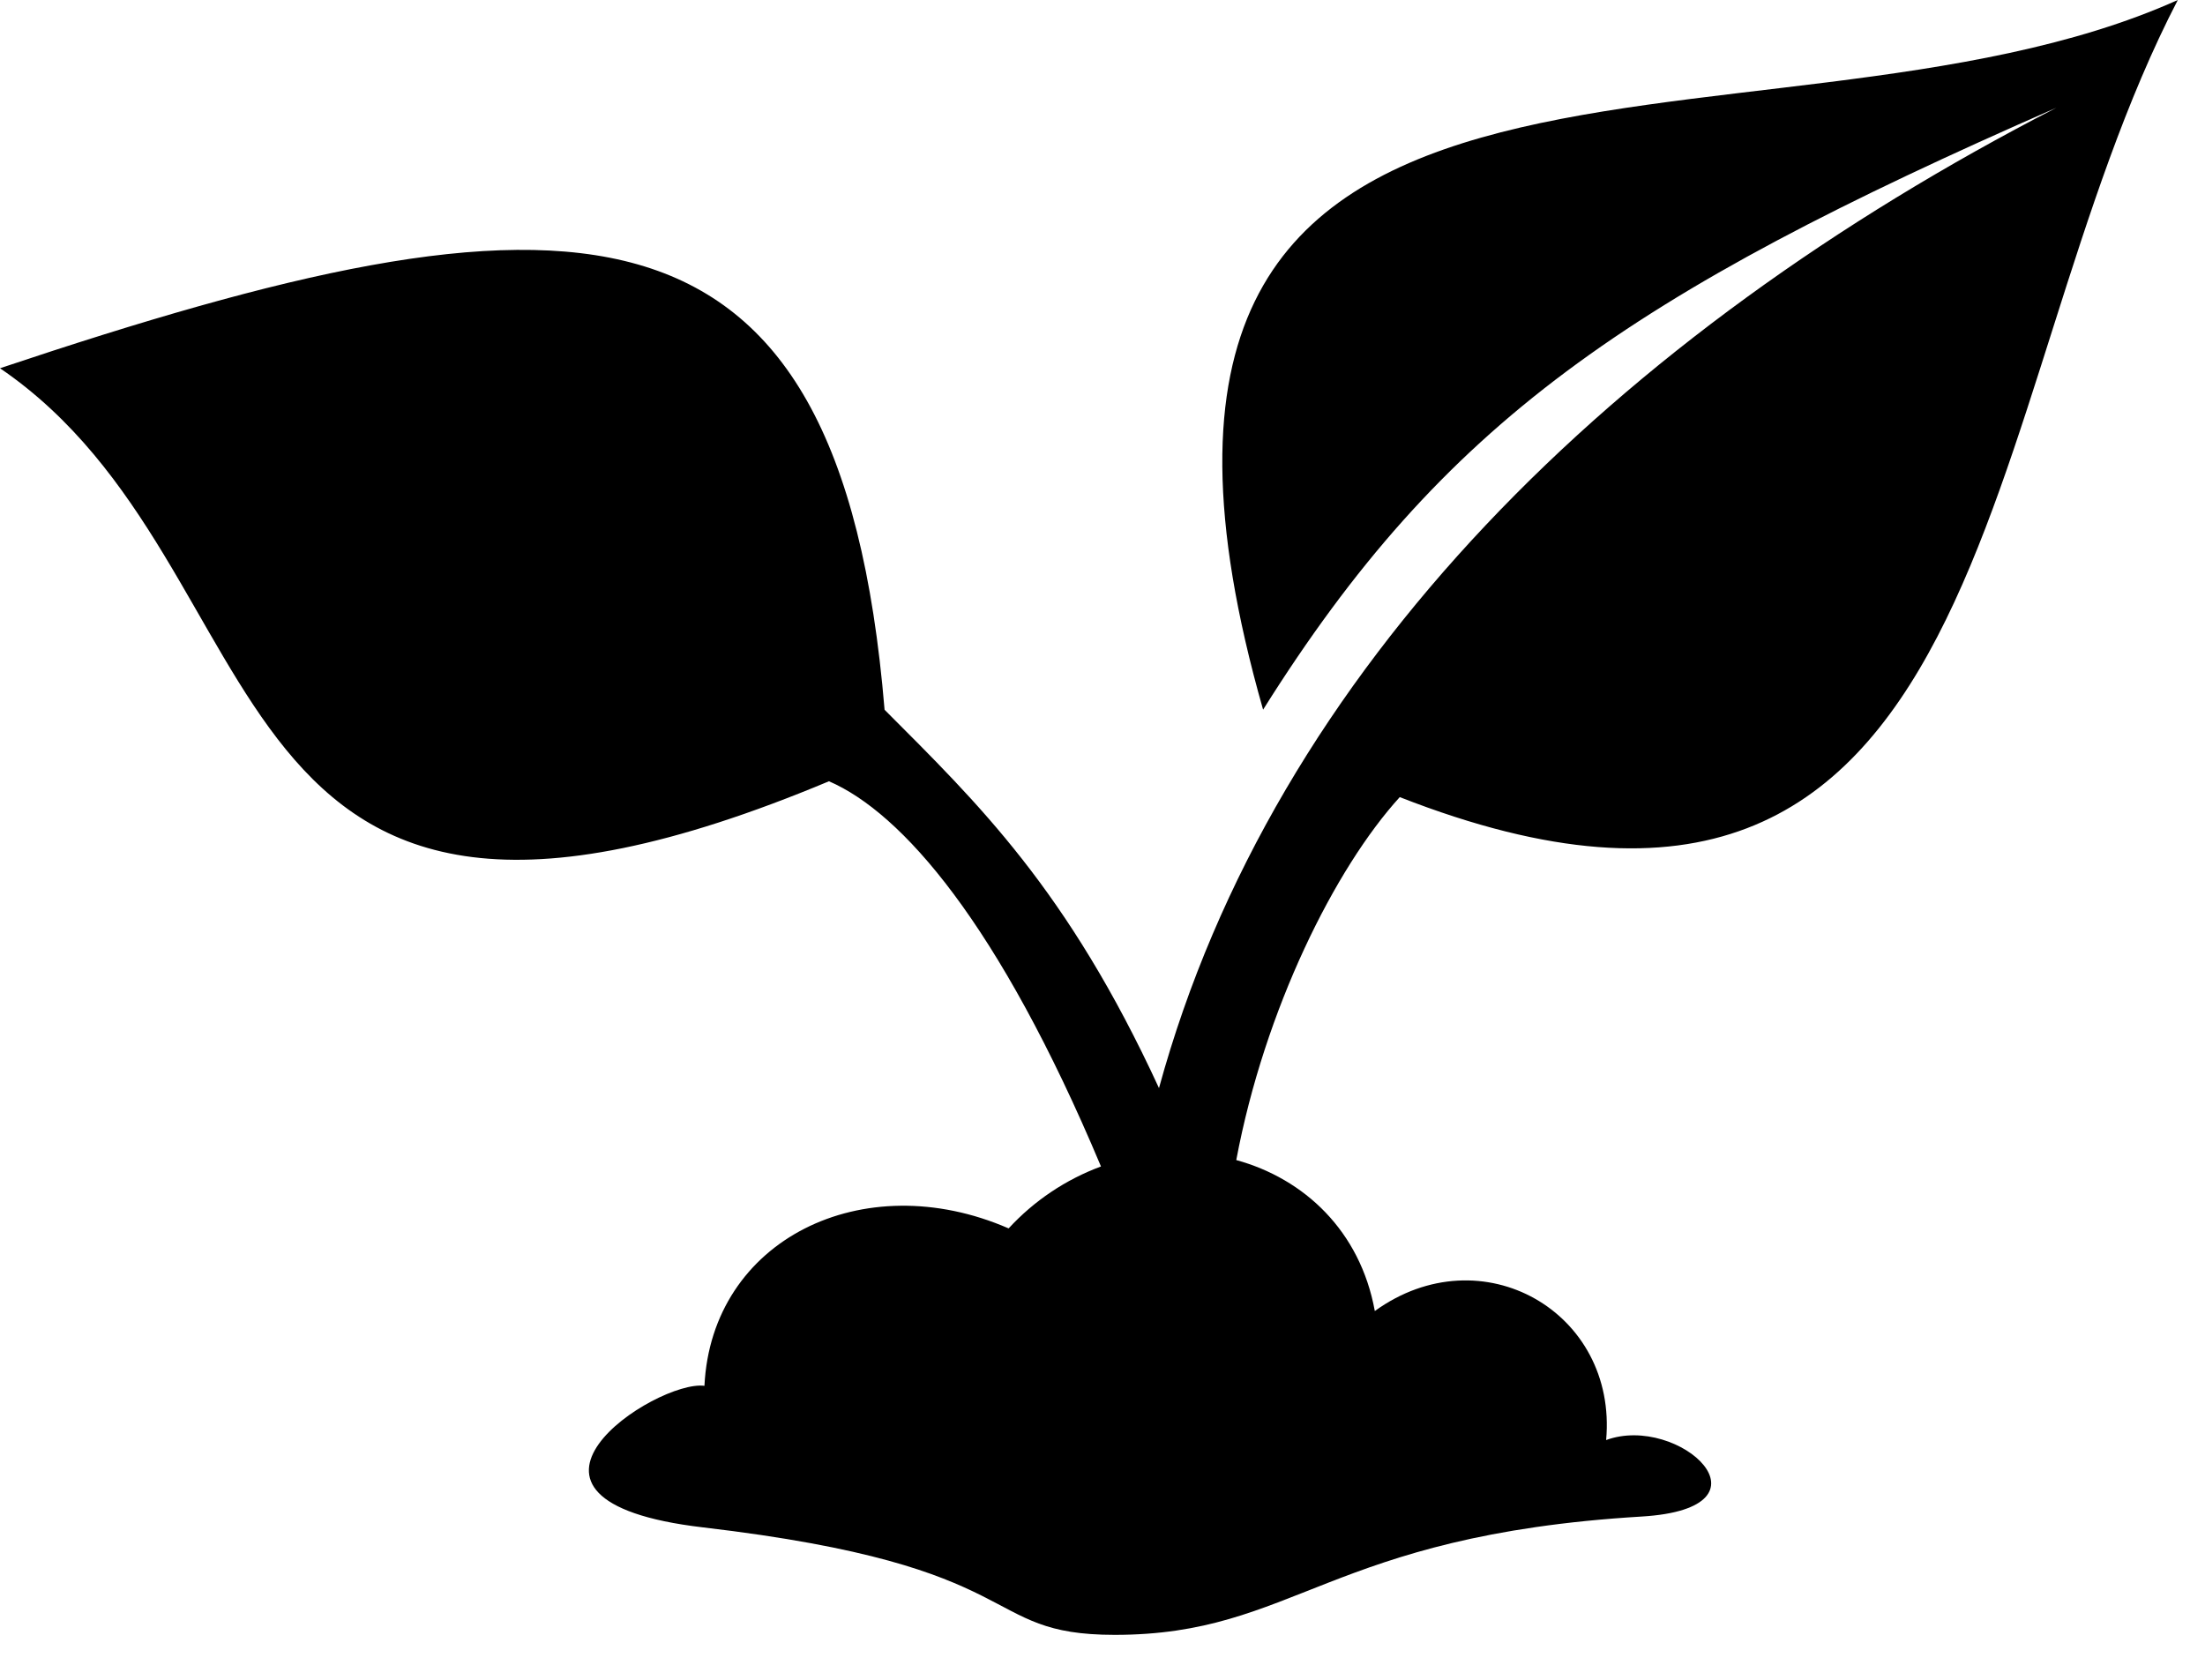
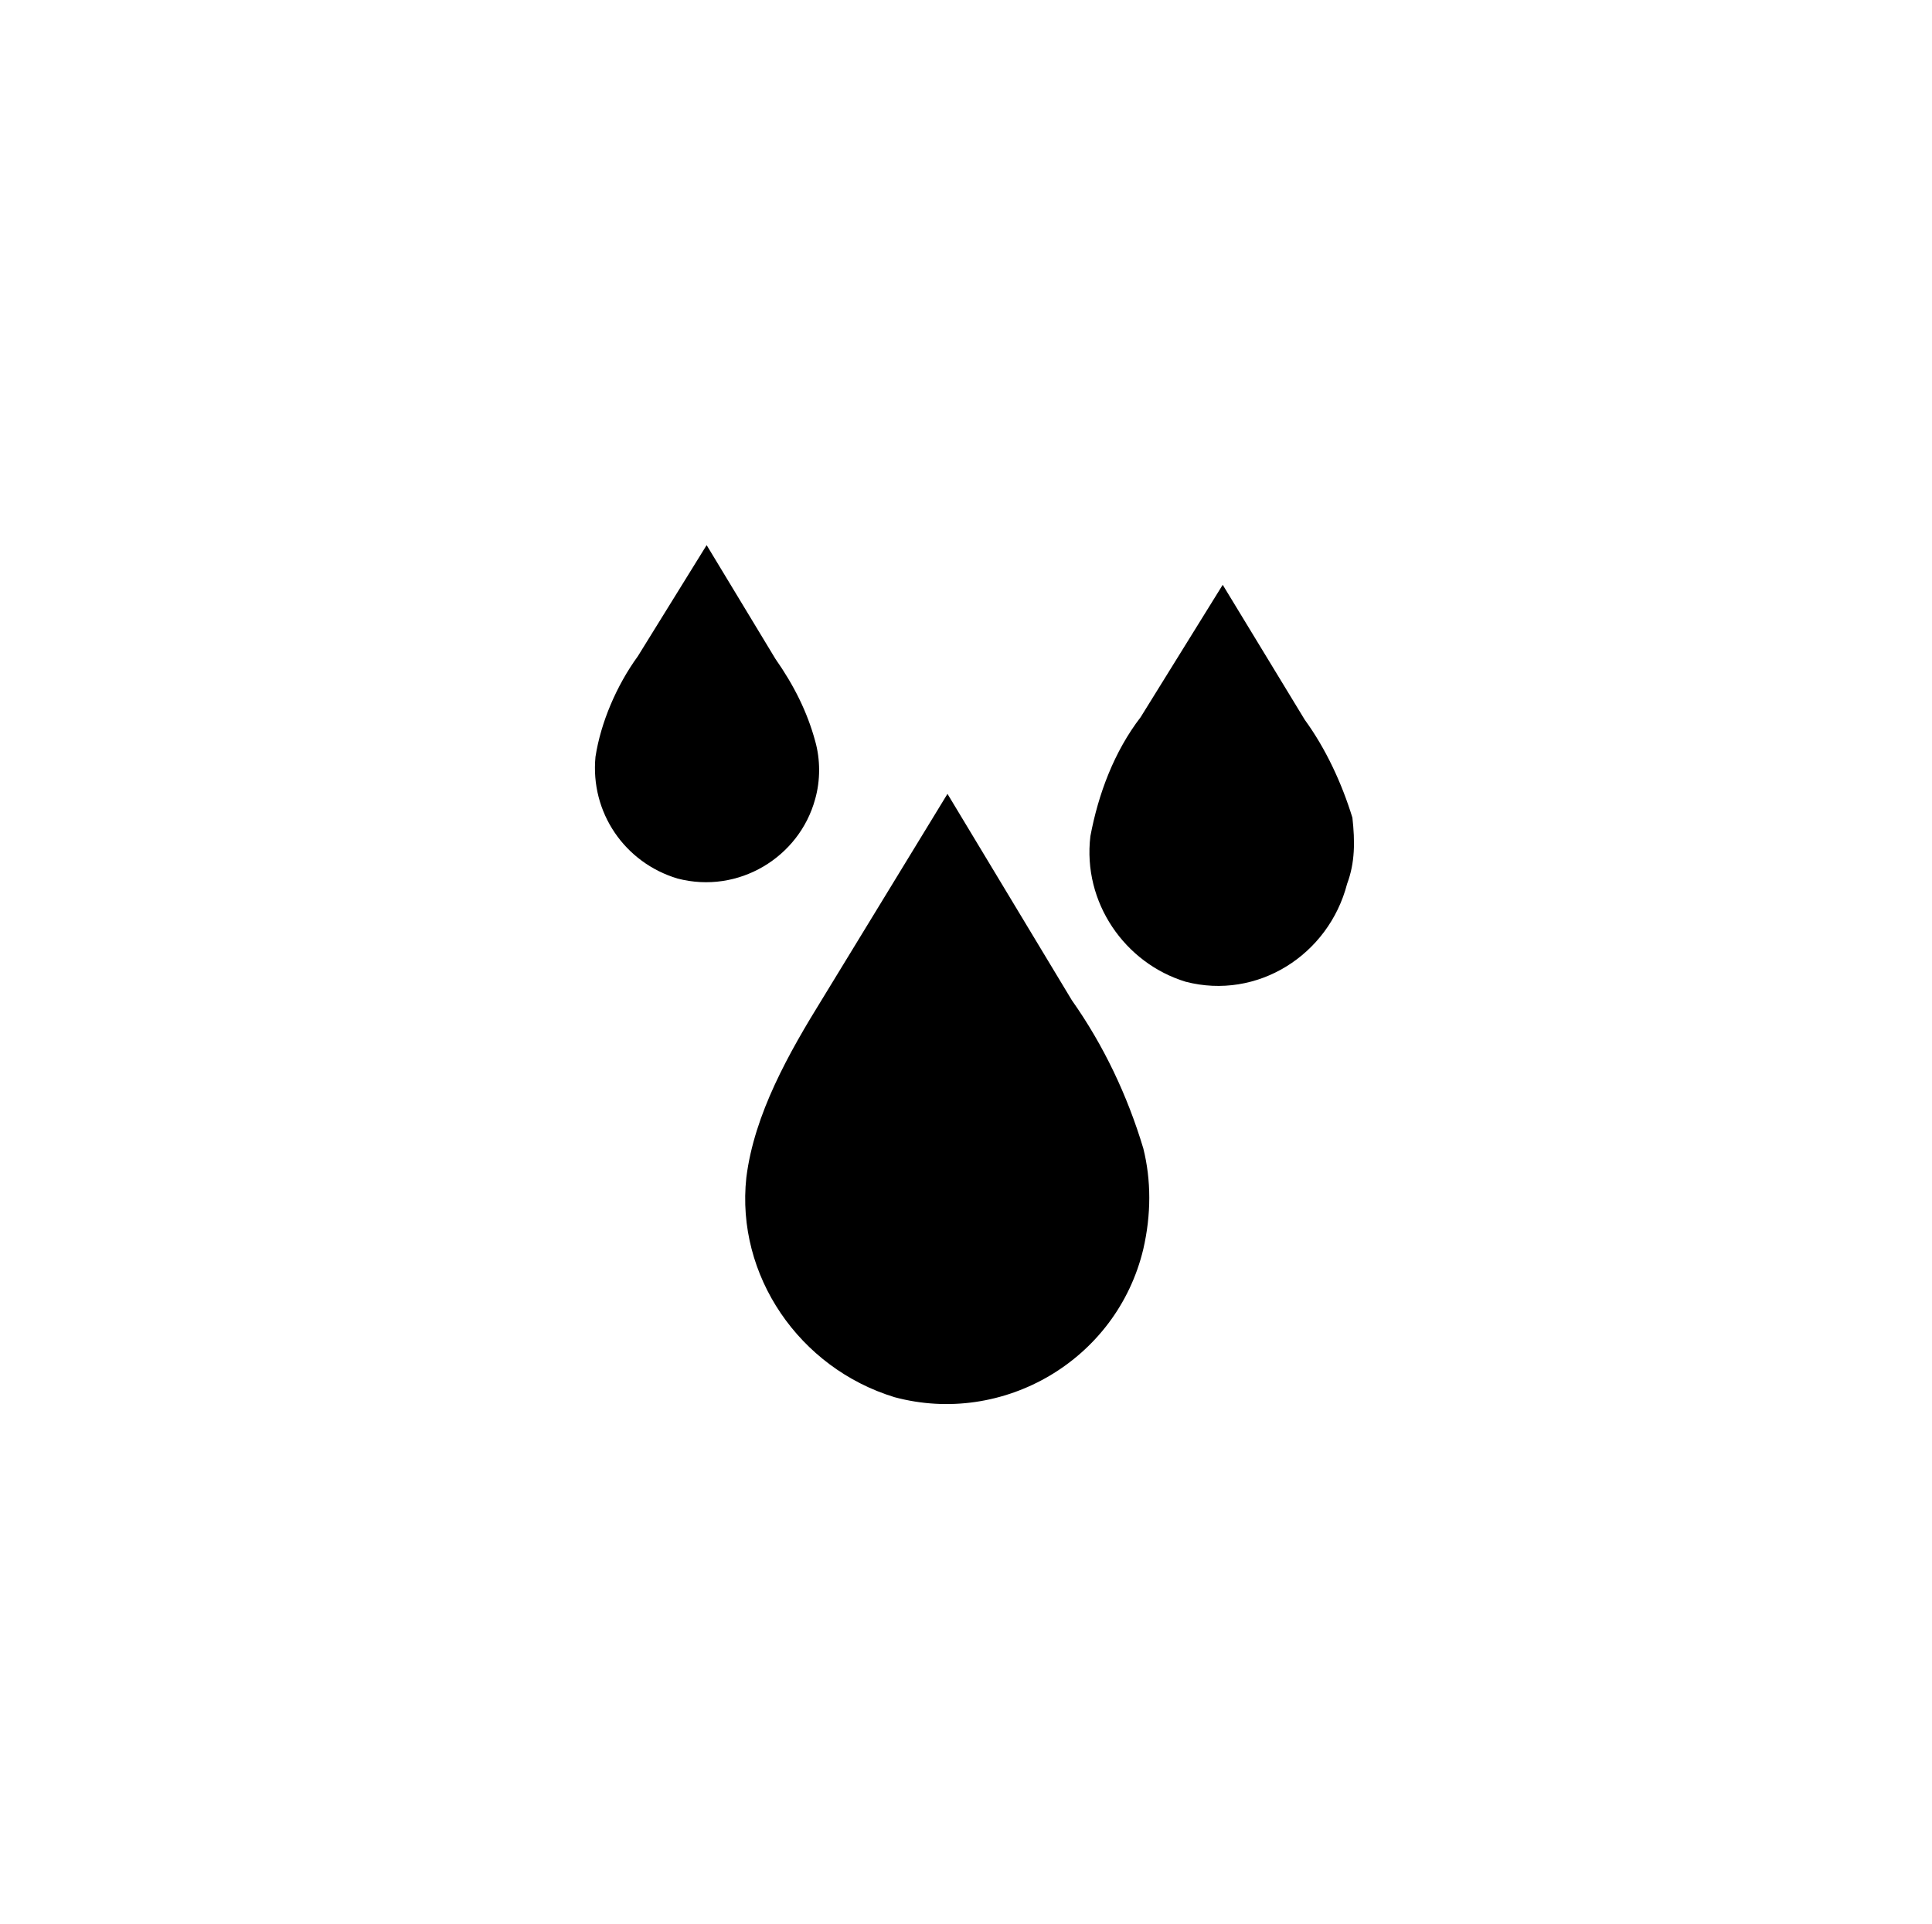
- <svg xmlns="http://www.w3.org/2000/svg" style="enable-background:new 0 0 73 72.7;" width="42" height="32" viewBox="0 0 42 32">
-   <g>
-     <g>
-       <path d="M13.418 26.4c.134-2.778 3.017-4.207 5.794-2.999a4.533 4.533 0 0 1 1.759-1.18c-1.953-4.65-3.799-6.74-5.181-7.338C3.676 19.953 5.583 10.821 0 7.015 10.79 3.4 15.991 3.188 16.849 13.521c1.777 1.782 3.48 3.417 5.227 7.207C24.27 12.712 30.783 6.37 39.17 2.052c-8.177 3.58-11.674 5.995-15.111 11.467C19.885-1.1 33.512 3.582 41.482 0c-3.949 7.601-3.326 19.684-14.82 15.185-1.23 1.351-2.573 4.035-3.114 6.914 1.293.355 2.361 1.349 2.639 2.876 2.037-1.471 4.626.022 4.406 2.458 1.386-.51 3.342 1.297.677 1.457-5.987.36-6.597 2.254-10.037 2.254-2.64 0-1.497-1.305-7.84-2.047-4.42-.518-.89-2.82.026-2.697z" />
-     </g>
+ <svg xmlns="http://www.w3.org/2000/svg" version="1.1" id="Ebene_1" x="0px" y="0px" viewBox="0 0 73 72.7" style="enable-background:new 0 0 73 72.7;" xml:space="preserve">
+   <g id="Gruppe_96">
+     <path id="Pfad_22" d="M40.5,37.8L35.8,30l-4.7,7.7c-1.3,2.1-2.6,4.4-2.9,6.8c-0.4,3.7,2,7.2,5.6,8.3c4.1,1.1,8.4-1.4,9.4-5.6   c0,0,0,0,0,0c0.3-1.3,0.3-2.6,0-3.8C42.6,41.4,41.7,39.5,40.5,37.8z" />
+     <path id="Pfad_23" d="M30.8,28c-0.3-1.1-0.8-2.1-1.5-3.1l-2.6-4.3l-2.6,4.2c-0.8,1.1-1.4,2.5-1.6,3.8c-0.2,2.1,1.1,4,3.1,4.6   c2.3,0.6,4.6-0.8,5.2-3C31,29.5,31,28.7,30.8,28L30.8,28z" />
+     <path id="Pfad_24" d="M51.1,30.9c-0.4-1.3-1-2.6-1.8-3.7l-3.1-5.1l-3.1,5c-1,1.3-1.6,2.9-1.9,4.5c-0.3,2.5,1.3,4.8,3.6,5.5   c2.7,0.7,5.4-1,6.1-3.7C51.2,32.6,51.2,31.8,51.1,30.9L51.1,30.9z" />
  </g>
</svg>
